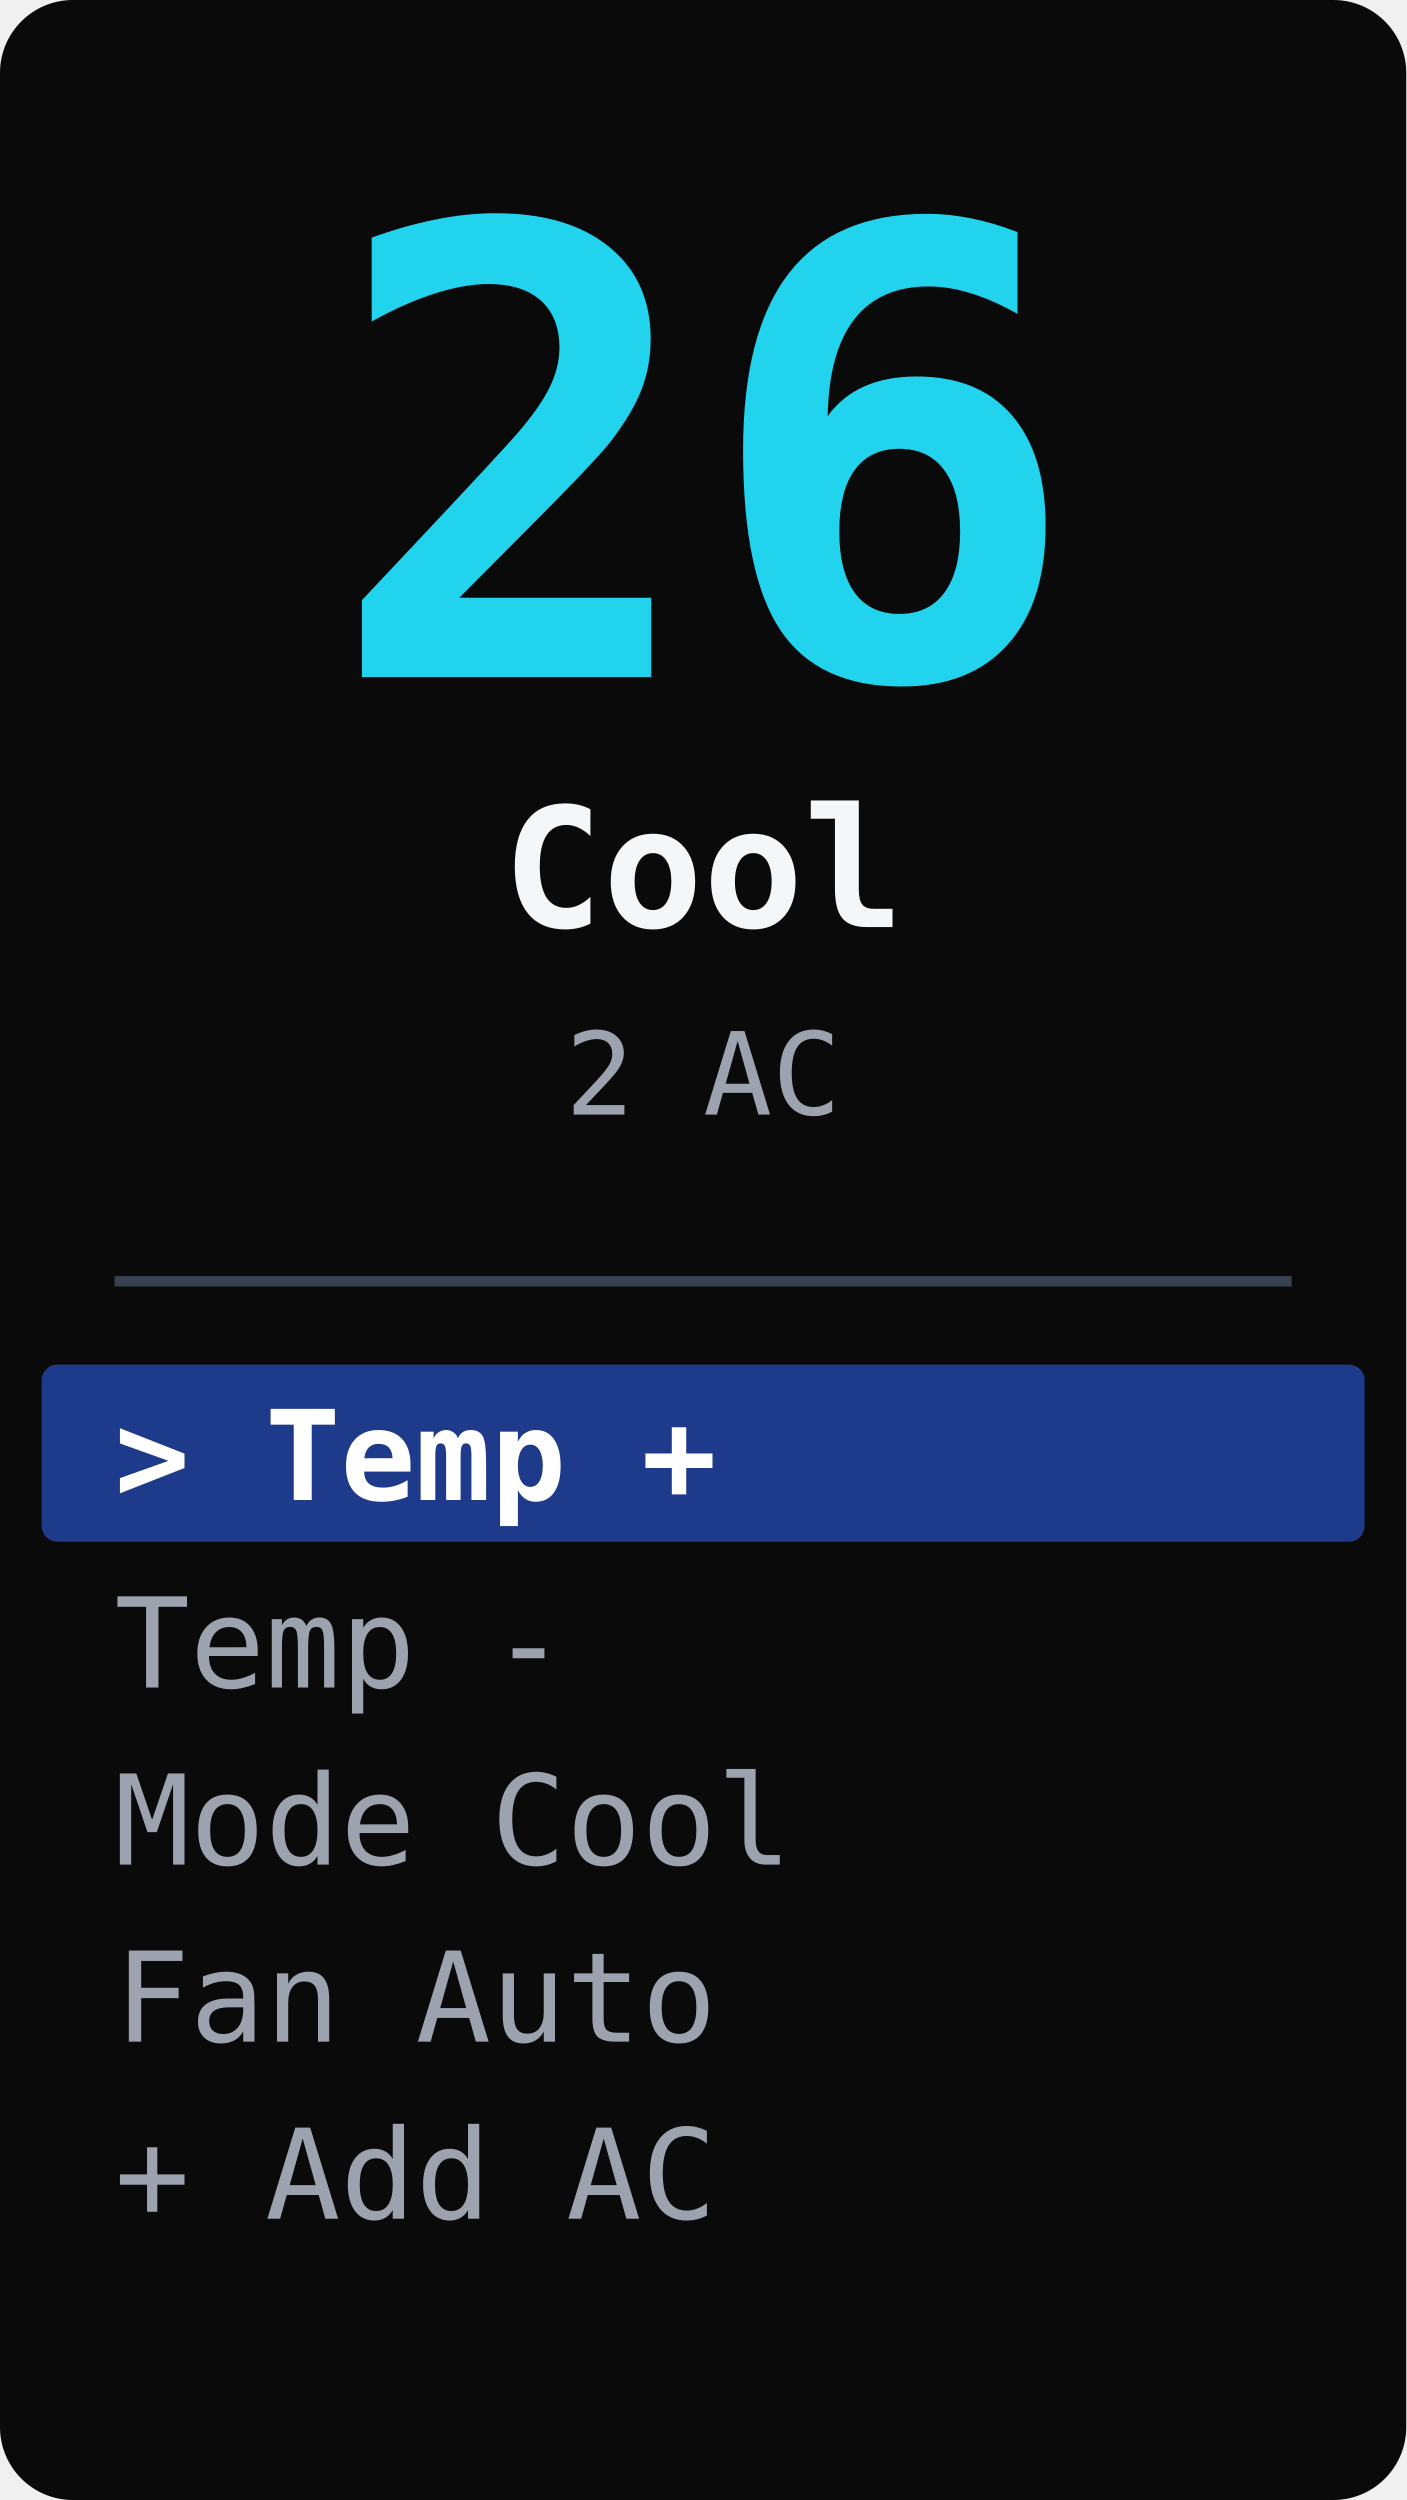
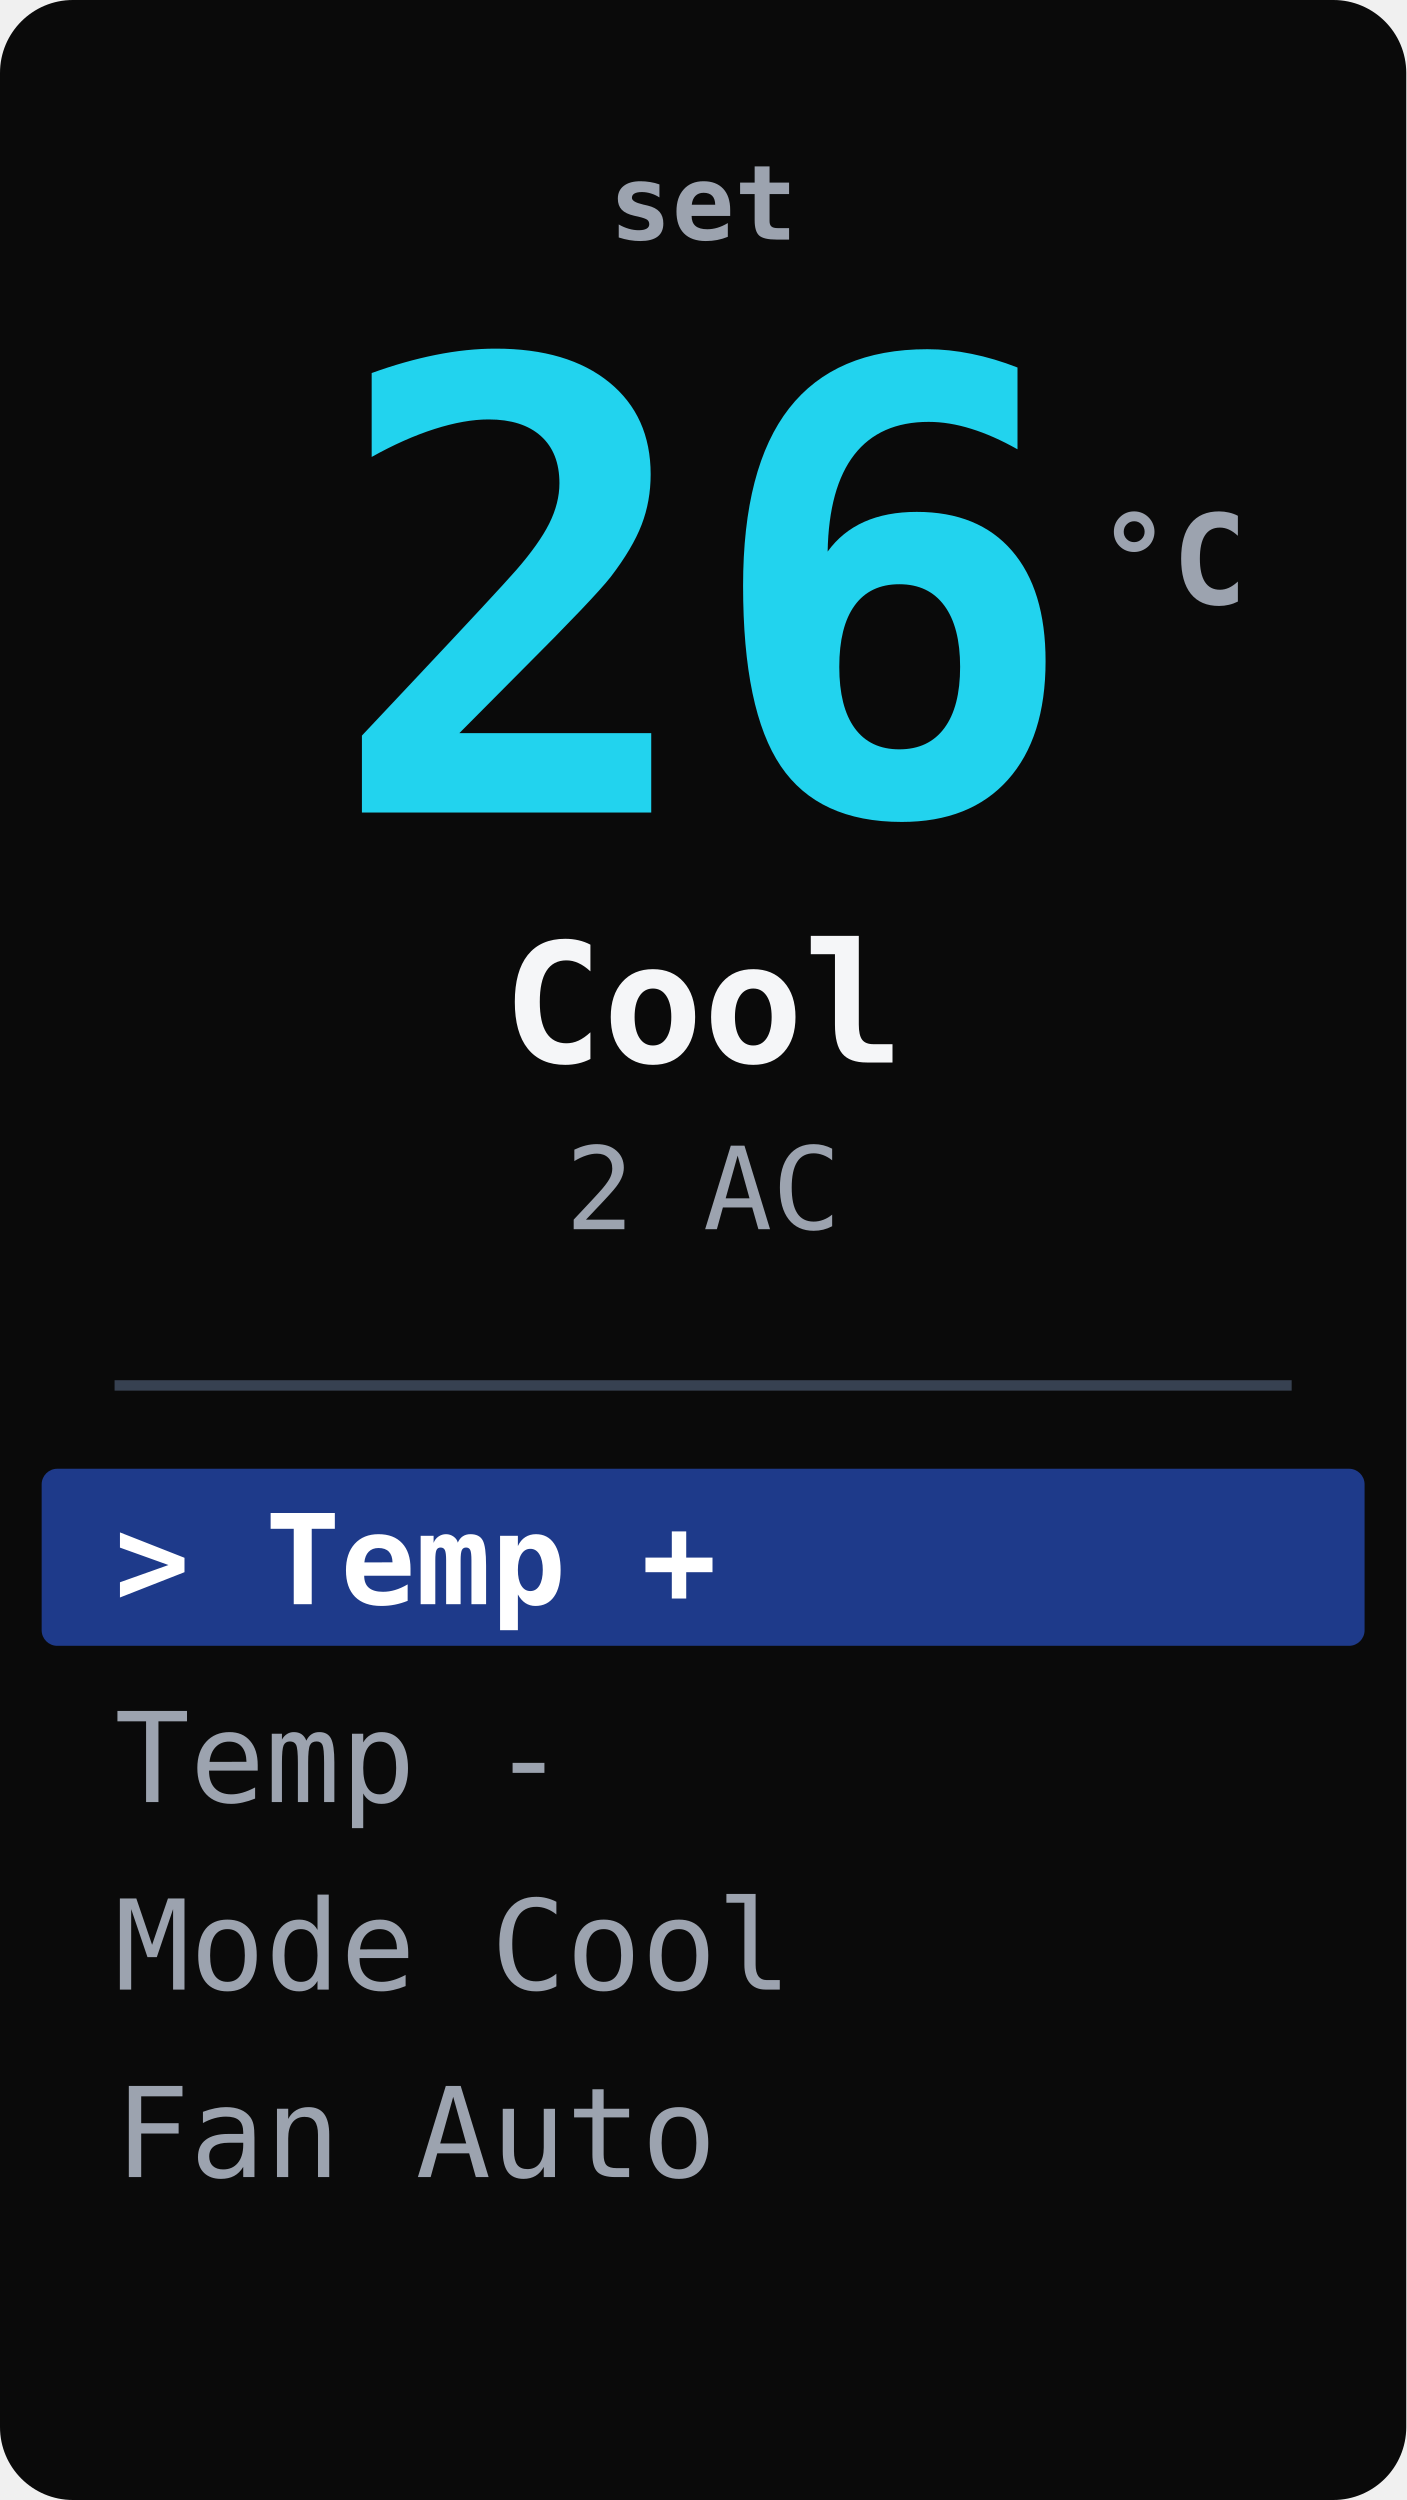
<svg xmlns="http://www.w3.org/2000/svg" viewBox="0 0 270 480" role="img" aria-label="OmniRemote HOME screen mockup">
  <rect width="270" height="480" fill="#0a0a0a" rx="14" />
-   <text x="135" y="130" text-anchor="middle" fill="#22d3ee" font-family="ui-monospace, Menlo, monospace" font-weight="800" font-size="120">26</text>
-   <text x="135" y="178" text-anchor="middle" fill="#f5f6f8" font-family="ui-monospace, Menlo, monospace" font-weight="700" font-size="32">Cool</text>
-   <text x="135" y="214" text-anchor="middle" fill="#9ca3af" font-family="ui-monospace, Menlo, monospace" font-size="22">2 AC</text>
-   <line x1="22" y1="246" x2="248" y2="246" stroke="#374151" stroke-width="2" />
-   <rect x="8" y="262" width="254" height="34" fill="#1e3a8a" rx="3" />
-   <text x="22" y="288" fill="#ffffff" font-family="ui-monospace, Menlo, monospace" font-weight="700" font-size="24">&gt; Temp +</text>
-   <text x="22" y="324" fill="#9ca3af" font-family="ui-monospace, Menlo, monospace" font-size="24">  Temp -</text>
-   <text x="22" y="358" fill="#9ca3af" font-family="ui-monospace, Menlo, monospace" font-size="24">  Mode Cool</text>
-   <text x="22" y="392" fill="#9ca3af" font-family="ui-monospace, Menlo, monospace" font-size="24">  Fan Auto</text>
-   <text x="22" y="426" fill="#9ca3af" font-family="ui-monospace, Menlo, monospace" font-size="24">  + Add AC</text>
+   <text x="135" y="46" text-anchor="middle" fill="#9ca3af" font-family="ui-monospace, Menlo, monospace" font-weight="700" font-size="20">set</text>
+   <text x="135" y="156" text-anchor="middle" fill="#22d3ee" font-family="ui-monospace, Menlo, monospace" font-weight="800" font-size="120">26</text>
+   <text x="225" y="116" text-anchor="middle" fill="#9ca3af" font-family="ui-monospace, Menlo, monospace" font-weight="700" font-size="24">°C</text>
+   <text x="135" y="204" text-anchor="middle" fill="#f5f6f8" font-family="ui-monospace, Menlo, monospace" font-weight="700" font-size="32">Cool</text>
+   <text x="135" y="236" text-anchor="middle" fill="#9ca3af" font-family="ui-monospace, Menlo, monospace" font-size="22">2 AC</text>
+   <line x1="22" y1="266" x2="248" y2="266" stroke="#374151" stroke-width="2" />
+   <rect x="8" y="282" width="254" height="34" fill="#1e3a8a" rx="3" />
+   <text x="22" y="308" fill="#ffffff" font-family="ui-monospace, Menlo, monospace" font-weight="700" font-size="24">&gt; Temp +</text>
+   <text x="22" y="346" fill="#9ca3af" font-family="ui-monospace, Menlo, monospace" font-size="24">  Temp -</text>
+   <text x="22" y="382" fill="#9ca3af" font-family="ui-monospace, Menlo, monospace" font-size="24">  Mode Cool</text>
+   <text x="22" y="418" fill="#9ca3af" font-family="ui-monospace, Menlo, monospace" font-size="24">  Fan Auto</text>
</svg>
